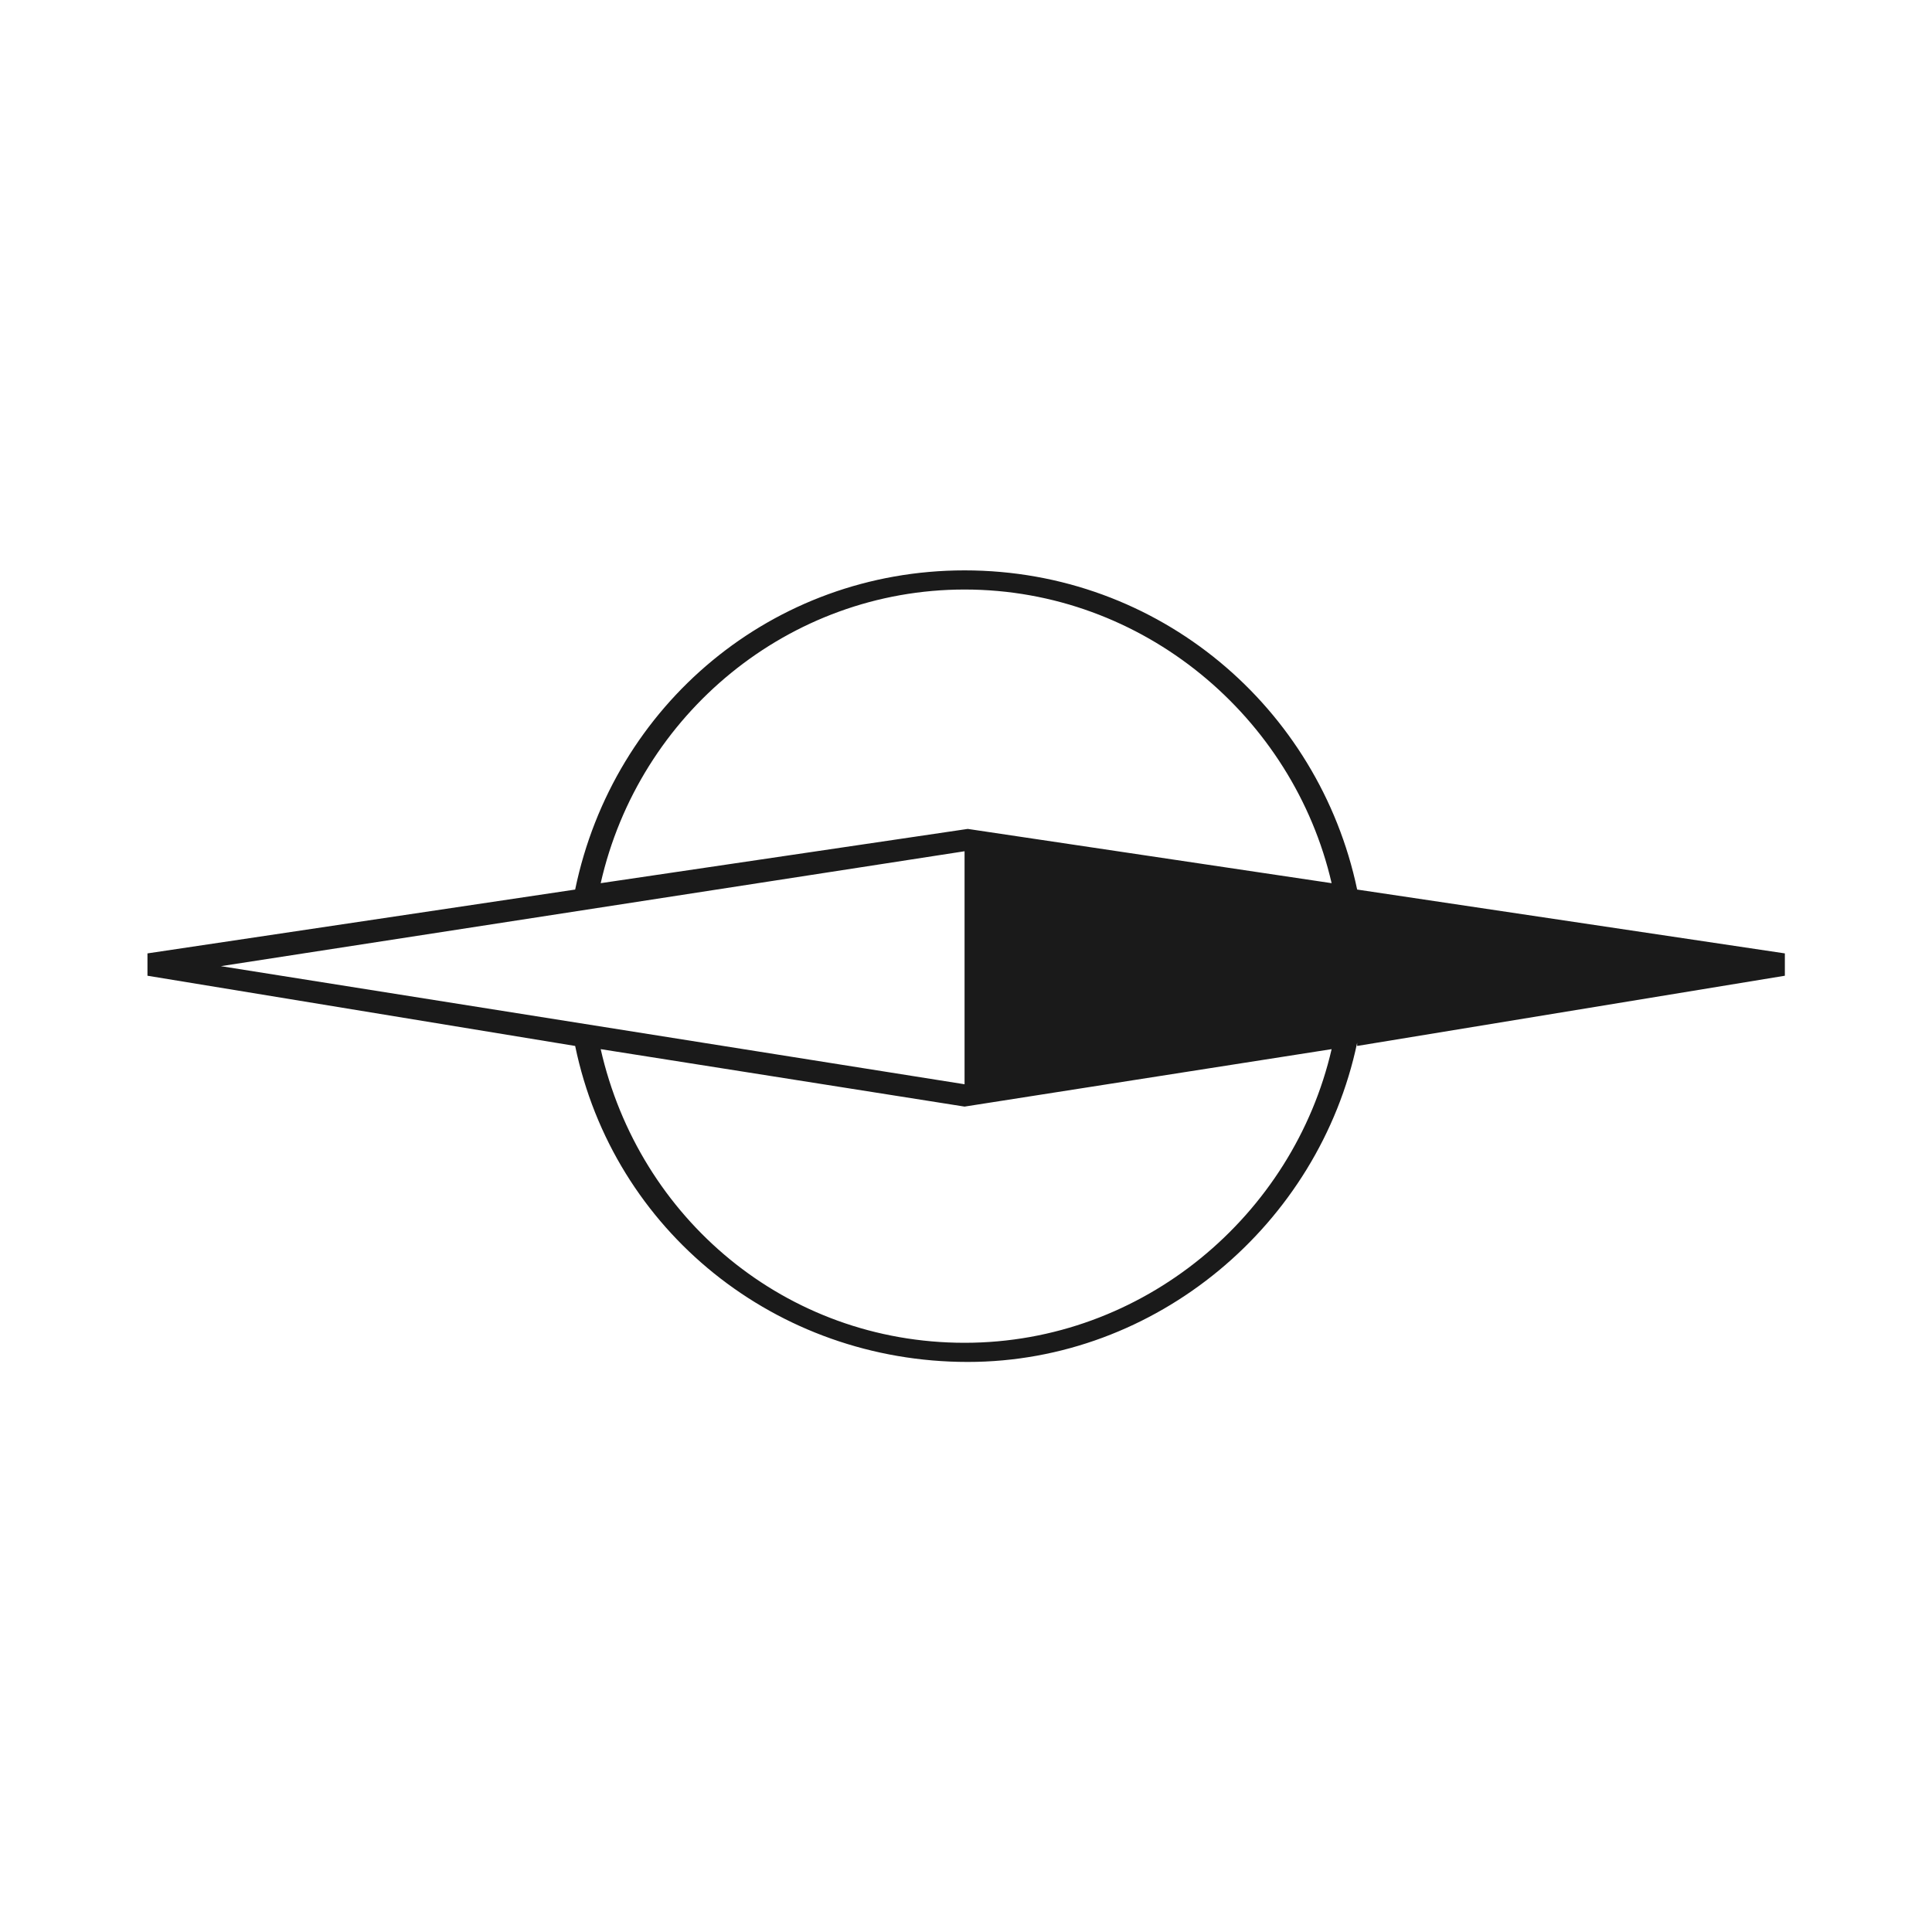
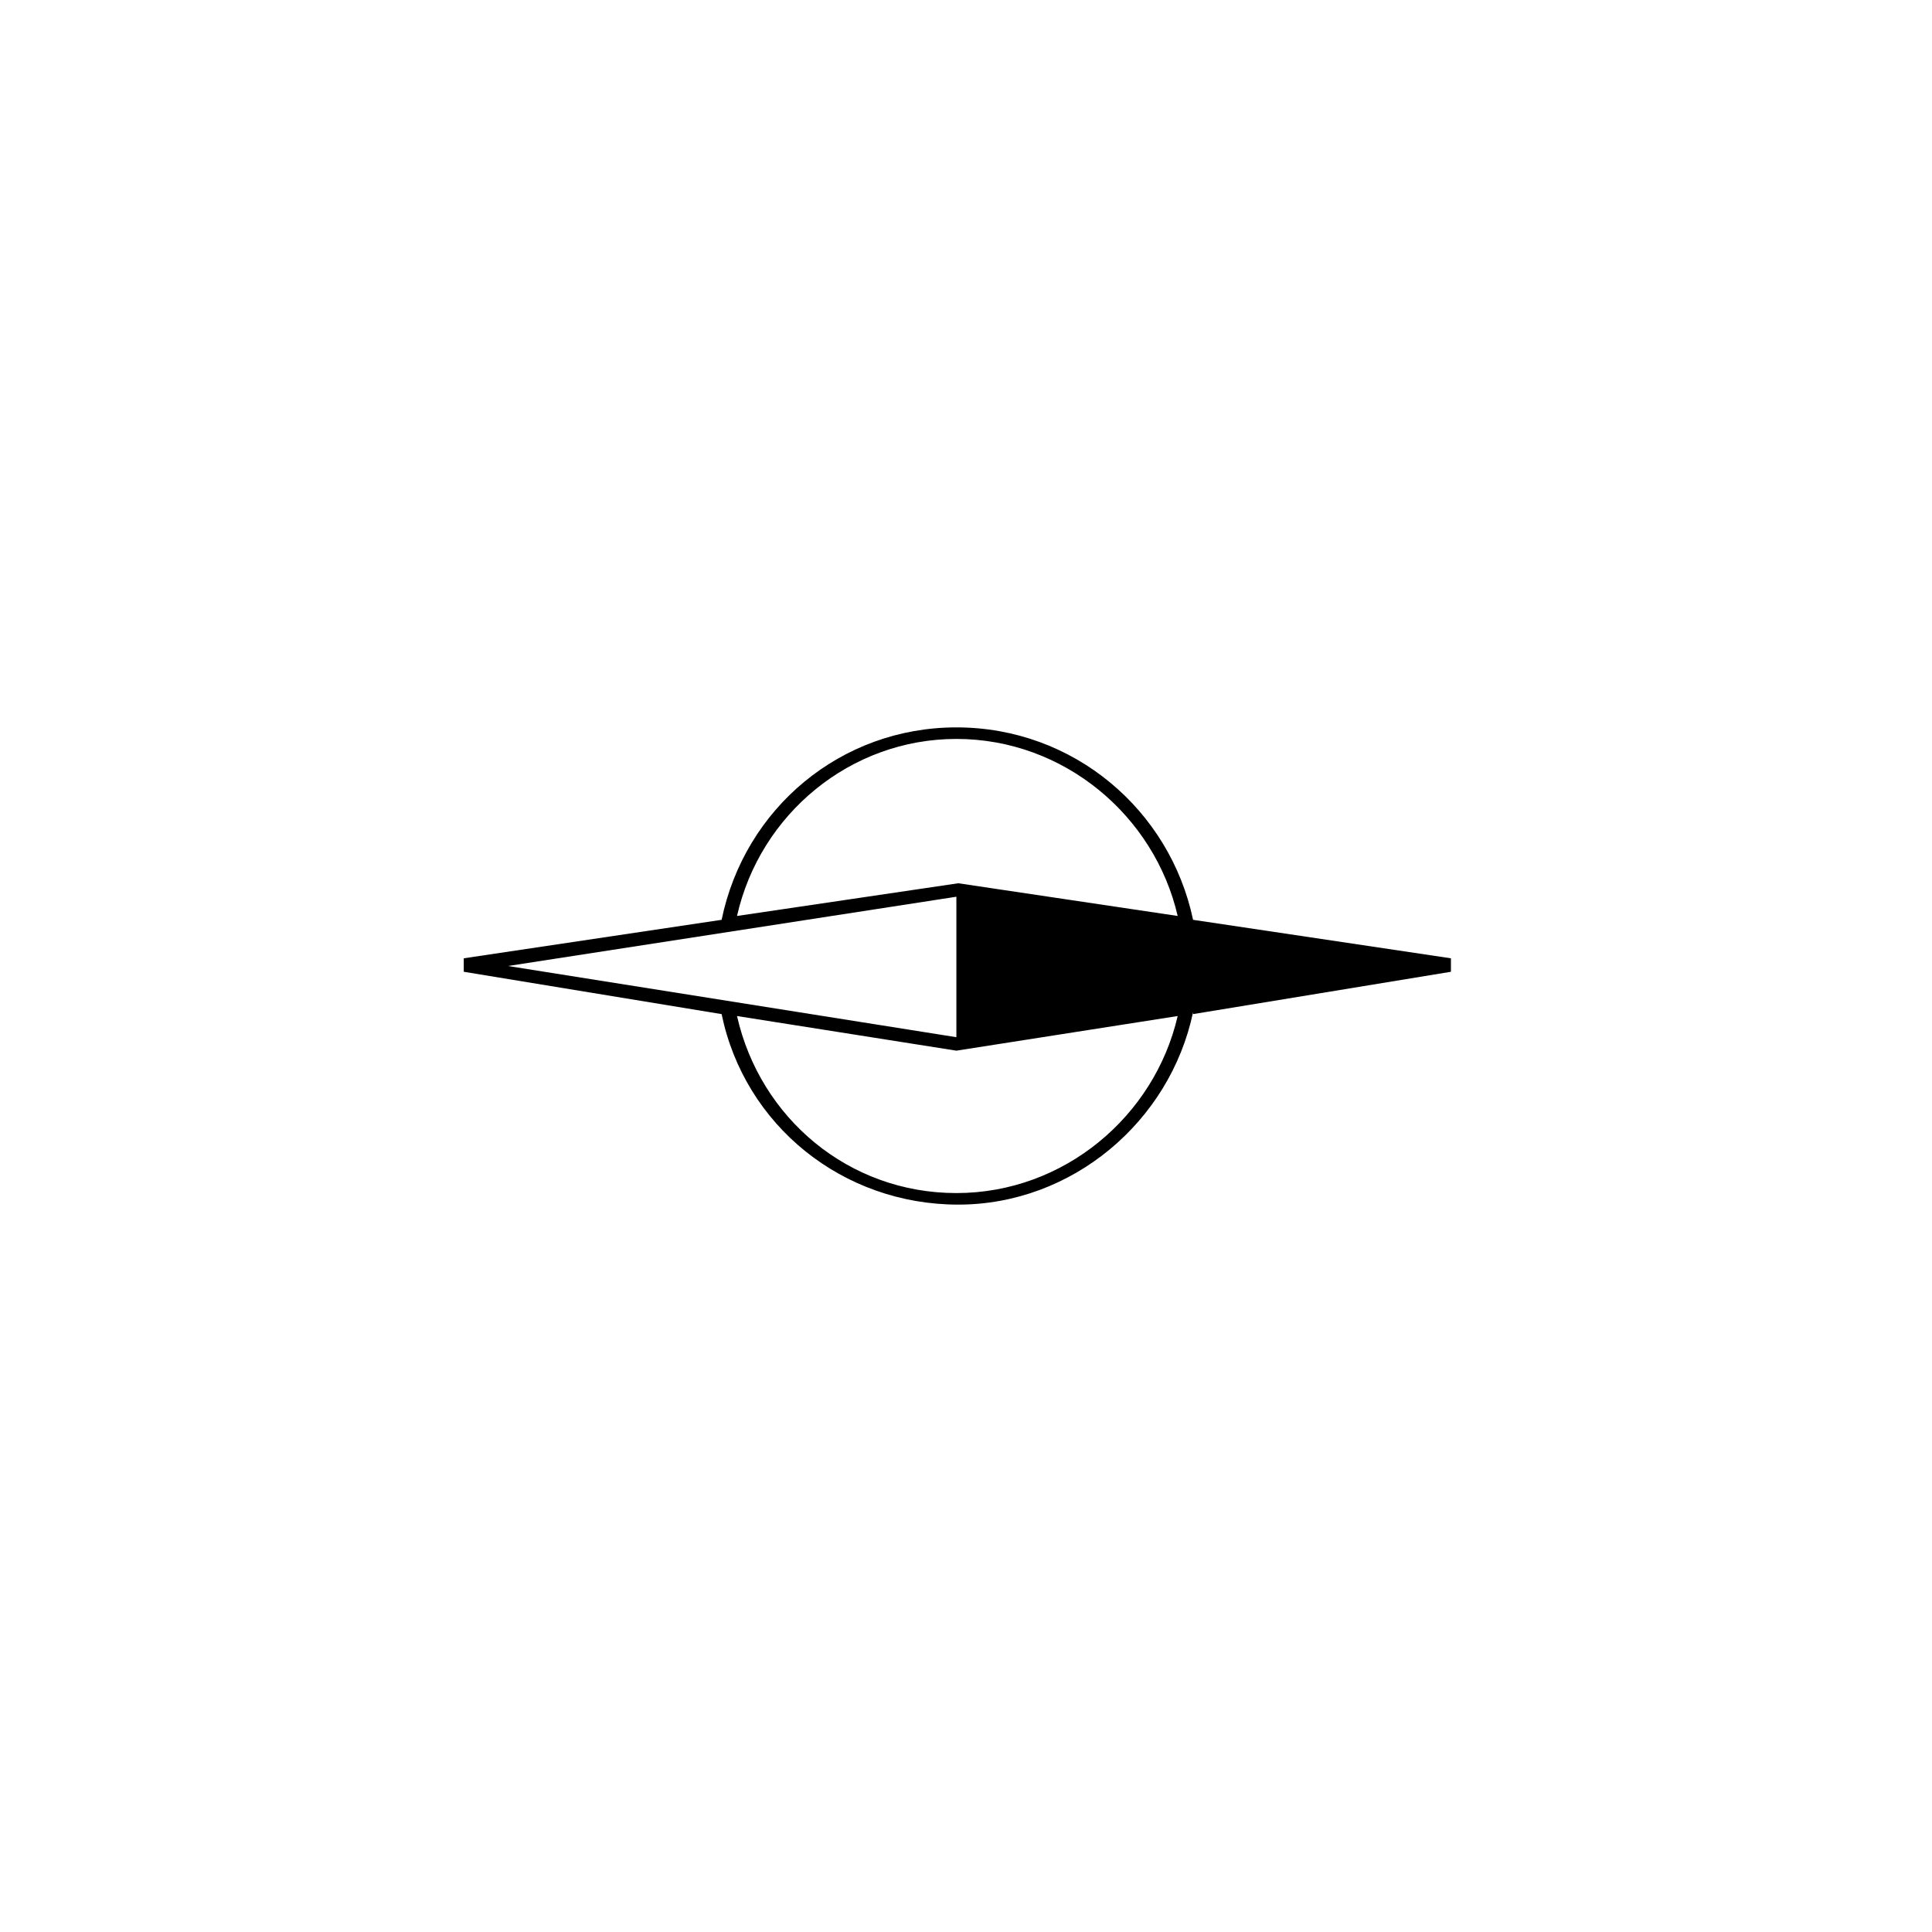
- <svg xmlns="http://www.w3.org/2000/svg" viewBox="192.8 -802.7 605.3 605.3">
-   <path transform="scale(1,-1)" d="M618 475 752 497V504C752 504 618 524 618 524C606 581 556 624 495 624C435 624 385 582 373 524L239 504V497C239 497 373 475 373 475C385 417 436 376 496 376C555 376 606 419 618 476V475ZM495 618C551 618 598 578 610 526L496 543L381 526C393 579 440 618 495 618ZM262 500 495 536V463L262 500ZM381 474 495 456 610 474C598 422 551 382 495 382C439 382 393 421 381 474Z" fill="#1a1a1a" />
+ <svg xmlns="http://www.w3.org/2000/svg" viewBox="-2 -1002 1004 1004">
+   <path transform="scale(1,-1)" d="M618 475 752 497V504C752 504 618 524 618 524C606 581 556 624 495 624C435 624 385 582 373 524L239 504V497C239 497 373 475 373 475C385 417 436 376 496 376C555 376 606 419 618 476V475ZM495 618C551 618 598 578 610 526L496 543L381 526C393 579 440 618 495 618ZM262 500 495 536V463L262 500ZM381 474 495 456 610 474C598 422 551 382 495 382C439 382 393 421 381 474Z" />
</svg>
